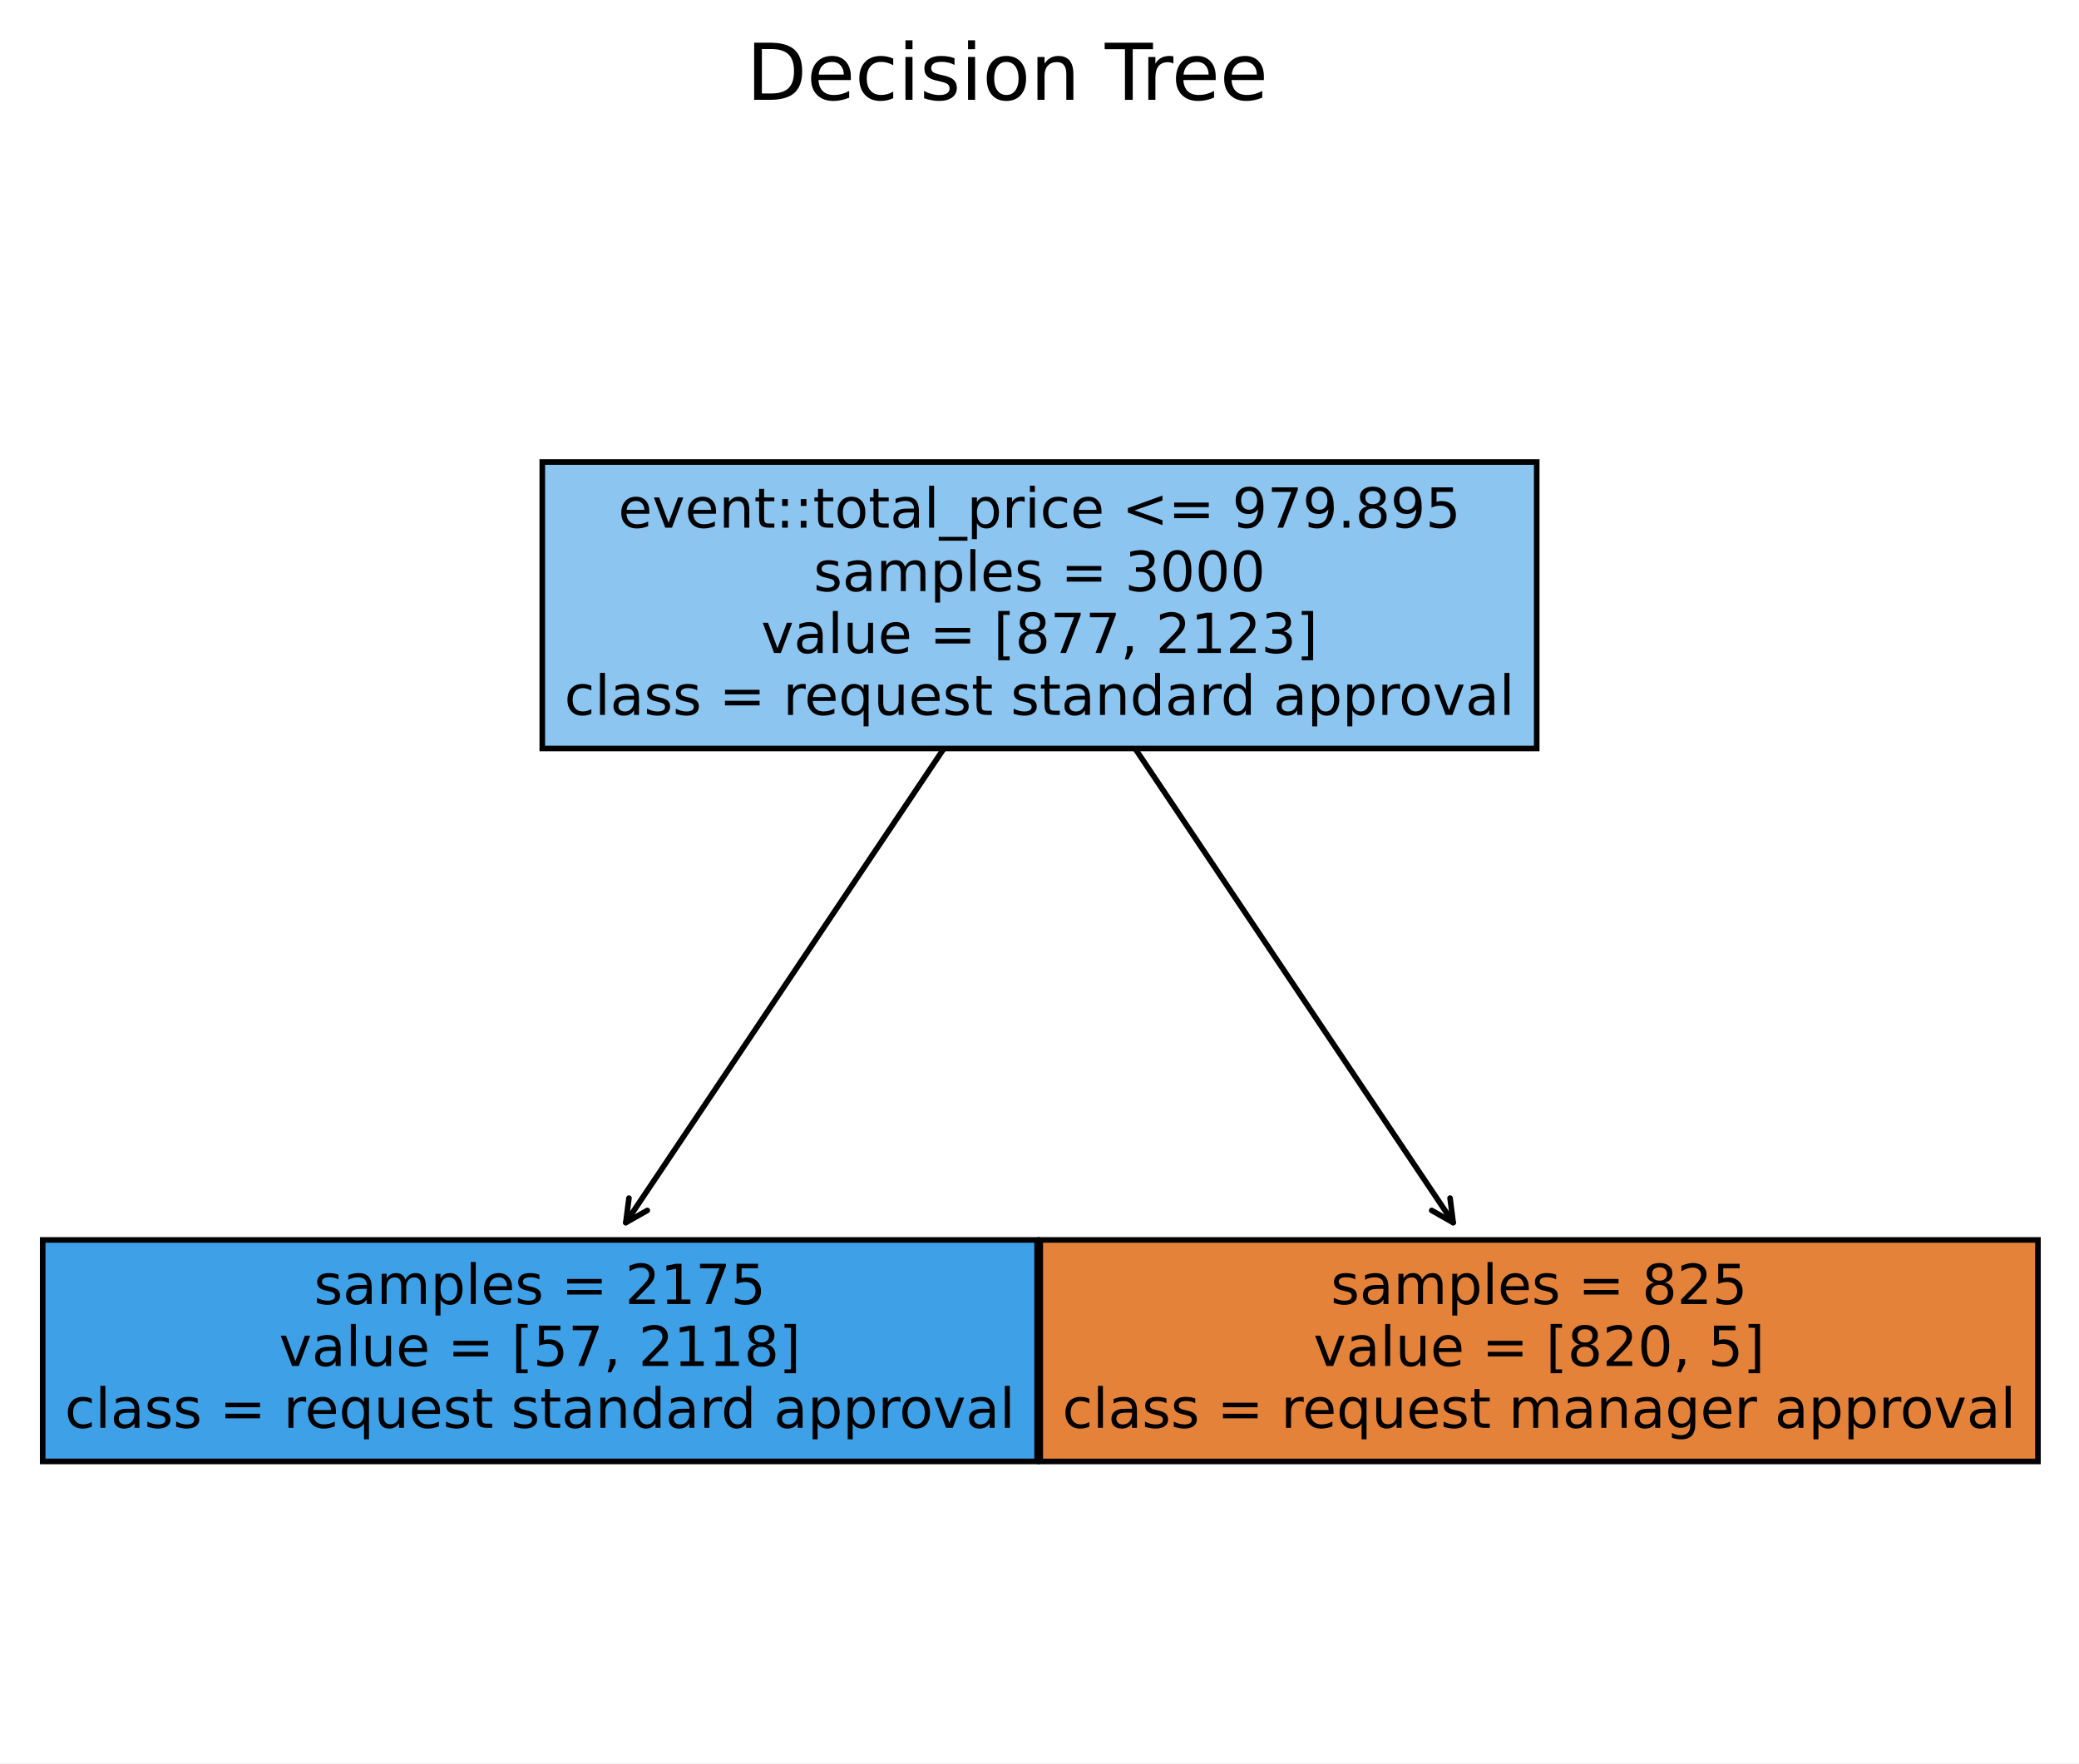
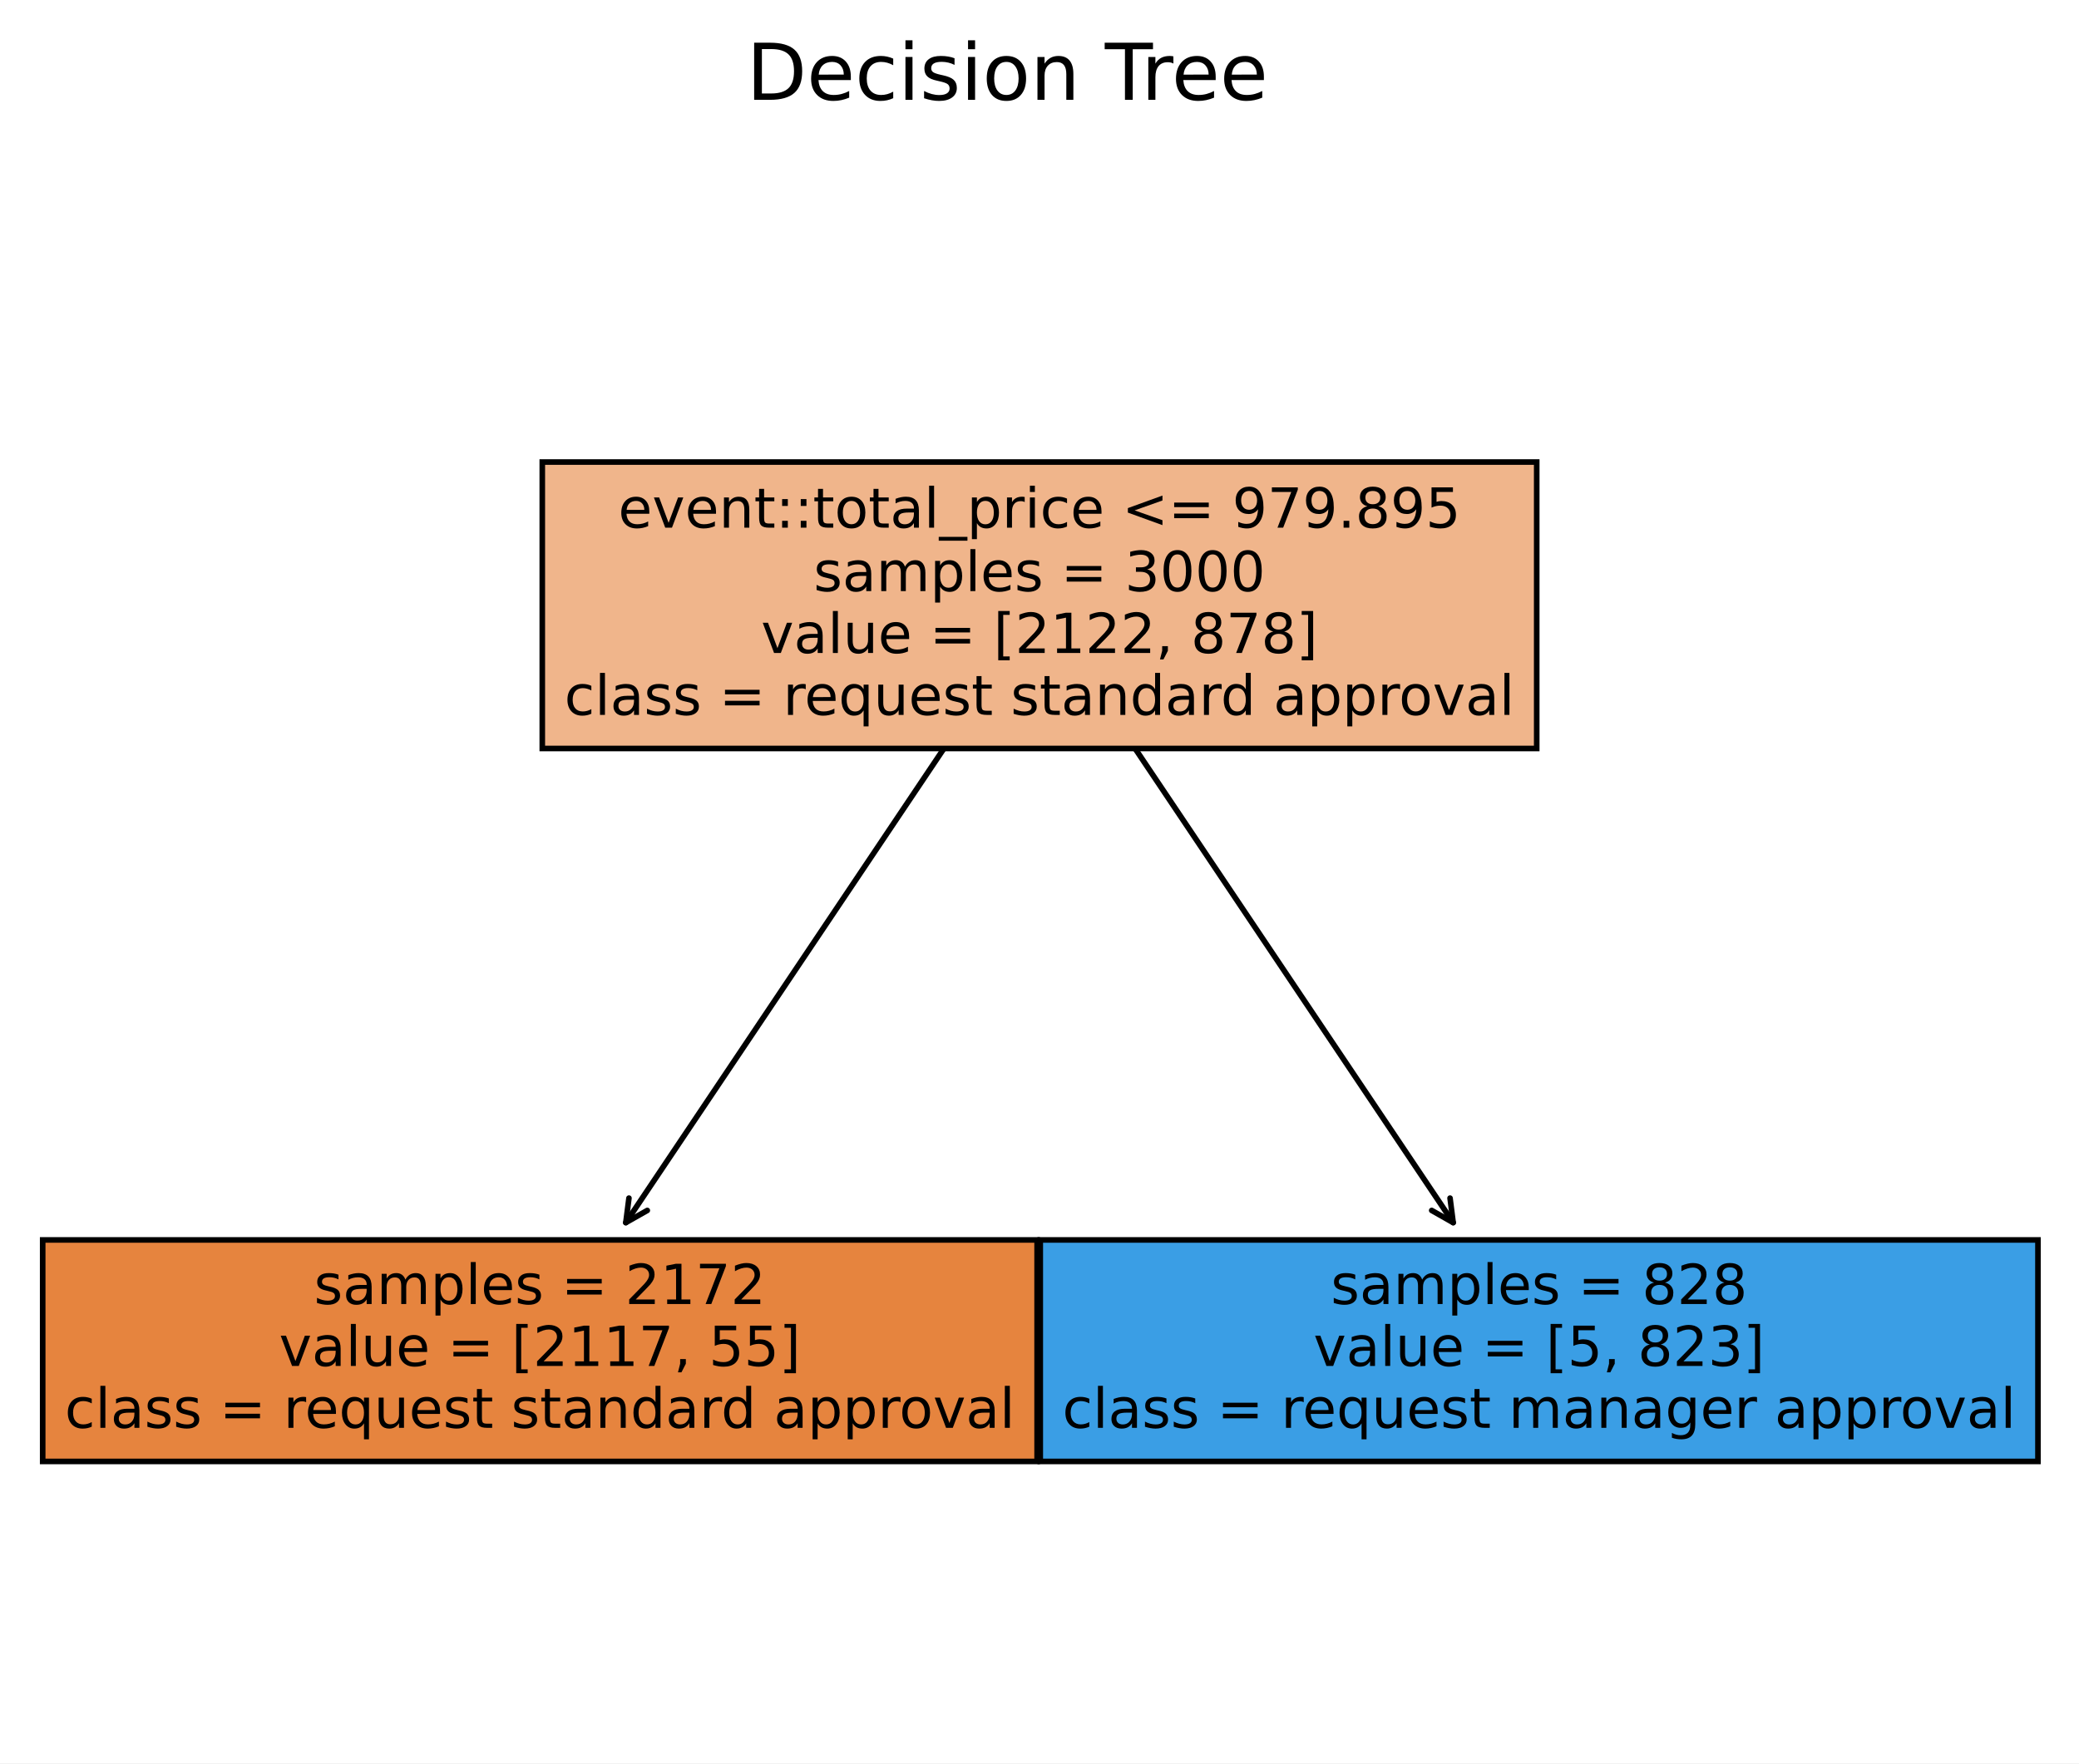
<svg xmlns="http://www.w3.org/2000/svg" xmlns:xlink="http://www.w3.org/1999/xlink" width="371.52pt" height="315.072pt" viewBox="0 0 371.52 315.072" version="1.1">
  <defs>
    <style type="text/css">*{stroke-linejoin: round; stroke-linecap: butt}</style>
  </defs>
  <g id="figure_1">
    <g id="patch_1">
      <path d="M 0 315.072  L 371.52 315.072  L 371.52 0  L 0 0  z " style="fill: #ffffff" />
    </g>
    <g id="axes_1">
      <g id="patch_2">
        <path d="M 111.833 218.463  Q 147.929 164.669 184.647 109.946  " style="fill: none; stroke: #000000; stroke-linecap: round" />
        <path d="M 115.674 216.283  L 111.833 218.463  L 112.394 214.082  " style="fill: none; stroke: #000000; stroke-linecap: round" />
      </g>
      <g id="text_1">
        <g id="patch_3">
-           <path d="M 7.627 261.133  L 185.333 261.133  L 185.333 221.555  L 7.627 221.555  z " style="fill: #3ea0e6; stroke: #000000; stroke-linejoin: miter" />
+           <path d="M 7.627 261.133  L 185.333 261.133  L 185.333 221.555  L 7.627 221.555  z " style="fill: #e6843e; stroke: #000000; stroke-linejoin: miter" />
        </g>
        <g transform="translate(56.10987 233.0101)scale(0.098761 -0.098761)">
          <defs>
            <path id="DejaVuSans-73" d="M 2834 3397  L 2834 2853  Q 2591 2978 2328 3040  Q 2066 3103 1784 3103  Q 1356 3103 1142 2972  Q 928 2841 928 2578  Q 928 2378 1081 2264  Q 1234 2150 1697 2047  L 1894 2003  Q 2506 1872 2764 1633  Q 3022 1394 3022 966  Q 3022 478 2636 193  Q 2250 -91 1575 -91  Q 1294 -91 989 -36  Q 684 19 347 128  L 347 722  Q 666 556 975 473  Q 1284 391 1588 391  Q 1994 391 2212 530  Q 2431 669 2431 922  Q 2431 1156 2273 1281  Q 2116 1406 1581 1522  L 1381 1569  Q 847 1681 609 1914  Q 372 2147 372 2553  Q 372 3047 722 3315  Q 1072 3584 1716 3584  Q 2034 3584 2315 3537  Q 2597 3491 2834 3397  z " transform="scale(0.015625)" />
            <path id="DejaVuSans-61" d="M 2194 1759  Q 1497 1759 1228 1600  Q 959 1441 959 1056  Q 959 750 1161 570  Q 1363 391 1709 391  Q 2188 391 2477 730  Q 2766 1069 2766 1631  L 2766 1759  L 2194 1759  z M 3341 1997  L 3341 0  L 2766 0  L 2766 531  Q 2569 213 2275 61  Q 1981 -91 1556 -91  Q 1019 -91 701 211  Q 384 513 384 1019  Q 384 1609 779 1909  Q 1175 2209 1959 2209  L 2766 2209  L 2766 2266  Q 2766 2663 2505 2880  Q 2244 3097 1772 3097  Q 1472 3097 1187 3025  Q 903 2953 641 2809  L 641 3341  Q 956 3463 1253 3523  Q 1550 3584 1831 3584  Q 2591 3584 2966 3190  Q 3341 2797 3341 1997  z " transform="scale(0.015625)" />
            <path id="DejaVuSans-6d" d="M 3328 2828  Q 3544 3216 3844 3400  Q 4144 3584 4550 3584  Q 5097 3584 5394 3201  Q 5691 2819 5691 2113  L 5691 0  L 5113 0  L 5113 2094  Q 5113 2597 4934 2840  Q 4756 3084 4391 3084  Q 3944 3084 3684 2787  Q 3425 2491 3425 1978  L 3425 0  L 2847 0  L 2847 2094  Q 2847 2600 2669 2842  Q 2491 3084 2119 3084  Q 1678 3084 1418 2786  Q 1159 2488 1159 1978  L 1159 0  L 581 0  L 581 3500  L 1159 3500  L 1159 2956  Q 1356 3278 1631 3431  Q 1906 3584 2284 3584  Q 2666 3584 2933 3390  Q 3200 3197 3328 2828  z " transform="scale(0.015625)" />
            <path id="DejaVuSans-70" d="M 1159 525  L 1159 -1331  L 581 -1331  L 581 3500  L 1159 3500  L 1159 2969  Q 1341 3281 1617 3432  Q 1894 3584 2278 3584  Q 2916 3584 3314 3078  Q 3713 2572 3713 1747  Q 3713 922 3314 415  Q 2916 -91 2278 -91  Q 1894 -91 1617 61  Q 1341 213 1159 525  z M 3116 1747  Q 3116 2381 2855 2742  Q 2594 3103 2138 3103  Q 1681 3103 1420 2742  Q 1159 2381 1159 1747  Q 1159 1113 1420 752  Q 1681 391 2138 391  Q 2594 391 2855 752  Q 3116 1113 3116 1747  z " transform="scale(0.015625)" />
            <path id="DejaVuSans-6c" d="M 603 4863  L 1178 4863  L 1178 0  L 603 0  L 603 4863  z " transform="scale(0.015625)" />
            <path id="DejaVuSans-65" d="M 3597 1894  L 3597 1613  L 953 1613  Q 991 1019 1311 708  Q 1631 397 2203 397  Q 2534 397 2845 478  Q 3156 559 3463 722  L 3463 178  Q 3153 47 2828 -22  Q 2503 -91 2169 -91  Q 1331 -91 842 396  Q 353 884 353 1716  Q 353 2575 817 3079  Q 1281 3584 2069 3584  Q 2775 3584 3186 3129  Q 3597 2675 3597 1894  z M 3022 2063  Q 3016 2534 2758 2815  Q 2500 3097 2075 3097  Q 1594 3097 1305 2825  Q 1016 2553 972 2059  L 3022 2063  z " transform="scale(0.015625)" />
            <path id="DejaVuSans-20" transform="scale(0.015625)" />
            <path id="DejaVuSans-3d" d="M 678 2906  L 4684 2906  L 4684 2381  L 678 2381  L 678 2906  z M 678 1631  L 4684 1631  L 4684 1100  L 678 1100  L 678 1631  z " transform="scale(0.015625)" />
            <path id="DejaVuSans-32" d="M 1228 531  L 3431 531  L 3431 0  L 469 0  L 469 531  Q 828 903 1448 1529  Q 2069 2156 2228 2338  Q 2531 2678 2651 2914  Q 2772 3150 2772 3378  Q 2772 3750 2511 3984  Q 2250 4219 1831 4219  Q 1534 4219 1204 4116  Q 875 4013 500 3803  L 500 4441  Q 881 4594 1212 4672  Q 1544 4750 1819 4750  Q 2544 4750 2975 4387  Q 3406 4025 3406 3419  Q 3406 3131 3298 2873  Q 3191 2616 2906 2266  Q 2828 2175 2409 1742  Q 1991 1309 1228 531  z " transform="scale(0.015625)" />
            <path id="DejaVuSans-31" d="M 794 531  L 1825 531  L 1825 4091  L 703 3866  L 703 4441  L 1819 4666  L 2450 4666  L 2450 531  L 3481 531  L 3481 0  L 794 0  L 794 531  z " transform="scale(0.015625)" />
            <path id="DejaVuSans-37" d="M 525 4666  L 3525 4666  L 3525 4397  L 1831 0  L 1172 0  L 2766 4134  L 525 4134  L 525 4666  z " transform="scale(0.015625)" />
-             <path id="DejaVuSans-35" d="M 691 4666  L 3169 4666  L 3169 4134  L 1269 4134  L 1269 2991  Q 1406 3038 1543 3061  Q 1681 3084 1819 3084  Q 2600 3084 3056 2656  Q 3513 2228 3513 1497  Q 3513 744 3044 326  Q 2575 -91 1722 -91  Q 1428 -91 1123 -41  Q 819 9 494 109  L 494 744  Q 775 591 1075 516  Q 1375 441 1709 441  Q 2250 441 2565 725  Q 2881 1009 2881 1497  Q 2881 1984 2565 2268  Q 2250 2553 1709 2553  Q 1456 2553 1204 2497  Q 953 2441 691 2322  L 691 4666  z " transform="scale(0.015625)" />
          </defs>
          <use xlink:href="#DejaVuSans-73" />
          <use xlink:href="#DejaVuSans-61" x="52.1" />
          <use xlink:href="#DejaVuSans-6d" x="113.379" />
          <use xlink:href="#DejaVuSans-70" x="210.791" />
          <use xlink:href="#DejaVuSans-6c" x="274.268" />
          <use xlink:href="#DejaVuSans-65" x="302.051" />
          <use xlink:href="#DejaVuSans-73" x="363.574" />
          <use xlink:href="#DejaVuSans-20" x="415.674" />
          <use xlink:href="#DejaVuSans-3d" x="447.461" />
          <use xlink:href="#DejaVuSans-20" x="531.25" />
          <use xlink:href="#DejaVuSans-32" x="563.037" />
          <use xlink:href="#DejaVuSans-31" x="626.66" />
          <use xlink:href="#DejaVuSans-37" x="690.283" />
-           <use xlink:href="#DejaVuSans-35" x="753.906" />
+           <use xlink:href="#DejaVuSans-32" x="753.906" />
        </g>
        <g transform="translate(49.87172 244.0692)scale(0.098761 -0.098761)">
          <defs>
            <path id="DejaVuSans-76" d="M 191 3500  L 800 3500  L 1894 563  L 2988 3500  L 3597 3500  L 2284 0  L 1503 0  L 191 3500  z " transform="scale(0.015625)" />
            <path id="DejaVuSans-75" d="M 544 1381  L 544 3500  L 1119 3500  L 1119 1403  Q 1119 906 1312 657  Q 1506 409 1894 409  Q 2359 409 2629 706  Q 2900 1003 2900 1516  L 2900 3500  L 3475 3500  L 3475 0  L 2900 0  L 2900 538  Q 2691 219 2414 64  Q 2138 -91 1772 -91  Q 1169 -91 856 284  Q 544 659 544 1381  z M 1991 3584  L 1991 3584  z " transform="scale(0.015625)" />
            <path id="DejaVuSans-5b" d="M 550 4863  L 1875 4863  L 1875 4416  L 1125 4416  L 1125 -397  L 1875 -397  L 1875 -844  L 550 -844  L 550 4863  z " transform="scale(0.015625)" />
            <path id="DejaVuSans-2c" d="M 750 794  L 1409 794  L 1409 256  L 897 -744  L 494 -744  L 750 256  L 750 794  z " transform="scale(0.015625)" />
-             <path id="DejaVuSans-38" d="M 2034 2216  Q 1584 2216 1326 1975  Q 1069 1734 1069 1313  Q 1069 891 1326 650  Q 1584 409 2034 409  Q 2484 409 2743 651  Q 3003 894 3003 1313  Q 3003 1734 2745 1975  Q 2488 2216 2034 2216  z M 1403 2484  Q 997 2584 770 2862  Q 544 3141 544 3541  Q 544 4100 942 4425  Q 1341 4750 2034 4750  Q 2731 4750 3128 4425  Q 3525 4100 3525 3541  Q 3525 3141 3298 2862  Q 3072 2584 2669 2484  Q 3125 2378 3379 2068  Q 3634 1759 3634 1313  Q 3634 634 3220 271  Q 2806 -91 2034 -91  Q 1263 -91 848 271  Q 434 634 434 1313  Q 434 1759 690 2068  Q 947 2378 1403 2484  z M 1172 3481  Q 1172 3119 1398 2916  Q 1625 2713 2034 2713  Q 2441 2713 2670 2916  Q 2900 3119 2900 3481  Q 2900 3844 2670 4047  Q 2441 4250 2034 4250  Q 1625 4250 1398 4047  Q 1172 3844 1172 3481  z " transform="scale(0.015625)" />
+             <path id="DejaVuSans-35" d="M 691 4666  L 3169 4666  L 3169 4134  L 1269 4134  L 1269 2991  Q 1406 3038 1543 3061  Q 1681 3084 1819 3084  Q 2600 3084 3056 2656  Q 3513 2228 3513 1497  Q 3513 744 3044 326  Q 2575 -91 1722 -91  Q 1428 -91 1123 -41  Q 819 9 494 109  L 494 744  Q 775 591 1075 516  Q 1375 441 1709 441  Q 2250 441 2565 725  Q 2881 1009 2881 1497  Q 2881 1984 2565 2268  Q 2250 2553 1709 2553  Q 1456 2553 1204 2497  Q 953 2441 691 2322  L 691 4666  z " transform="scale(0.015625)" />
            <path id="DejaVuSans-5d" d="M 1947 4863  L 1947 -844  L 622 -844  L 622 -397  L 1369 -397  L 1369 4416  L 622 4416  L 622 4863  L 1947 4863  z " transform="scale(0.015625)" />
          </defs>
          <use xlink:href="#DejaVuSans-76" />
          <use xlink:href="#DejaVuSans-61" x="59.18" />
          <use xlink:href="#DejaVuSans-6c" x="120.459" />
          <use xlink:href="#DejaVuSans-75" x="148.242" />
          <use xlink:href="#DejaVuSans-65" x="211.621" />
          <use xlink:href="#DejaVuSans-20" x="273.145" />
          <use xlink:href="#DejaVuSans-3d" x="304.932" />
          <use xlink:href="#DejaVuSans-20" x="388.721" />
          <use xlink:href="#DejaVuSans-5b" x="420.508" />
-           <use xlink:href="#DejaVuSans-35" x="459.521" />
-           <use xlink:href="#DejaVuSans-37" x="523.145" />
-           <use xlink:href="#DejaVuSans-2c" x="586.768" />
-           <use xlink:href="#DejaVuSans-20" x="618.555" />
-           <use xlink:href="#DejaVuSans-32" x="650.342" />
-           <use xlink:href="#DejaVuSans-31" x="713.965" />
-           <use xlink:href="#DejaVuSans-31" x="777.588" />
-           <use xlink:href="#DejaVuSans-38" x="841.211" />
+           <use xlink:href="#DejaVuSans-32" x="459.521" />
+           <use xlink:href="#DejaVuSans-31" x="523.145" />
+           <use xlink:href="#DejaVuSans-31" x="586.768" />
+           <use xlink:href="#DejaVuSans-37" x="650.391" />
+           <use xlink:href="#DejaVuSans-2c" x="714.014" />
+           <use xlink:href="#DejaVuSans-20" x="745.801" />
+           <use xlink:href="#DejaVuSans-35" x="777.588" />
+           <use xlink:href="#DejaVuSans-35" x="841.211" />
          <use xlink:href="#DejaVuSans-5d" x="904.834" />
        </g>
        <g transform="translate(11.57789 255.1283)scale(0.098761 -0.098761)">
          <defs>
            <path id="DejaVuSans-63" d="M 3122 3366  L 3122 2828  Q 2878 2963 2633 3030  Q 2388 3097 2138 3097  Q 1578 3097 1268 2742  Q 959 2388 959 1747  Q 959 1106 1268 751  Q 1578 397 2138 397  Q 2388 397 2633 464  Q 2878 531 3122 666  L 3122 134  Q 2881 22 2623 -34  Q 2366 -91 2075 -91  Q 1284 -91 818 406  Q 353 903 353 1747  Q 353 2603 823 3093  Q 1294 3584 2113 3584  Q 2378 3584 2631 3529  Q 2884 3475 3122 3366  z " transform="scale(0.015625)" />
            <path id="DejaVuSans-72" d="M 2631 2963  Q 2534 3019 2420 3045  Q 2306 3072 2169 3072  Q 1681 3072 1420 2755  Q 1159 2438 1159 1844  L 1159 0  L 581 0  L 581 3500  L 1159 3500  L 1159 2956  Q 1341 3275 1631 3429  Q 1922 3584 2338 3584  Q 2397 3584 2469 3576  Q 2541 3569 2628 3553  L 2631 2963  z " transform="scale(0.015625)" />
            <path id="DejaVuSans-71" d="M 947 1747  Q 947 1113 1208 752  Q 1469 391 1925 391  Q 2381 391 2643 752  Q 2906 1113 2906 1747  Q 2906 2381 2643 2742  Q 2381 3103 1925 3103  Q 1469 3103 1208 2742  Q 947 2381 947 1747  z M 2906 525  Q 2725 213 2448 61  Q 2172 -91 1784 -91  Q 1150 -91 751 415  Q 353 922 353 1747  Q 353 2572 751 3078  Q 1150 3584 1784 3584  Q 2172 3584 2448 3432  Q 2725 3281 2906 2969  L 2906 3500  L 3481 3500  L 3481 -1331  L 2906 -1331  L 2906 525  z " transform="scale(0.015625)" />
            <path id="DejaVuSans-74" d="M 1172 4494  L 1172 3500  L 2356 3500  L 2356 3053  L 1172 3053  L 1172 1153  Q 1172 725 1289 603  Q 1406 481 1766 481  L 2356 481  L 2356 0  L 1766 0  Q 1100 0 847 248  Q 594 497 594 1153  L 594 3053  L 172 3053  L 172 3500  L 594 3500  L 594 4494  L 1172 4494  z " transform="scale(0.015625)" />
            <path id="DejaVuSans-6e" d="M 3513 2113  L 3513 0  L 2938 0  L 2938 2094  Q 2938 2591 2744 2837  Q 2550 3084 2163 3084  Q 1697 3084 1428 2787  Q 1159 2491 1159 1978  L 1159 0  L 581 0  L 581 3500  L 1159 3500  L 1159 2956  Q 1366 3272 1645 3428  Q 1925 3584 2291 3584  Q 2894 3584 3203 3211  Q 3513 2838 3513 2113  z " transform="scale(0.015625)" />
            <path id="DejaVuSans-64" d="M 2906 2969  L 2906 4863  L 3481 4863  L 3481 0  L 2906 0  L 2906 525  Q 2725 213 2448 61  Q 2172 -91 1784 -91  Q 1150 -91 751 415  Q 353 922 353 1747  Q 353 2572 751 3078  Q 1150 3584 1784 3584  Q 2172 3584 2448 3432  Q 2725 3281 2906 2969  z M 947 1747  Q 947 1113 1208 752  Q 1469 391 1925 391  Q 2381 391 2643 752  Q 2906 1113 2906 1747  Q 2906 2381 2643 2742  Q 2381 3103 1925 3103  Q 1469 3103 1208 2742  Q 947 2381 947 1747  z " transform="scale(0.015625)" />
            <path id="DejaVuSans-6f" d="M 1959 3097  Q 1497 3097 1228 2736  Q 959 2375 959 1747  Q 959 1119 1226 758  Q 1494 397 1959 397  Q 2419 397 2687 759  Q 2956 1122 2956 1747  Q 2956 2369 2687 2733  Q 2419 3097 1959 3097  z M 1959 3584  Q 2709 3584 3137 3096  Q 3566 2609 3566 1747  Q 3566 888 3137 398  Q 2709 -91 1959 -91  Q 1206 -91 779 398  Q 353 888 353 1747  Q 353 2609 779 3096  Q 1206 3584 1959 3584  z " transform="scale(0.015625)" />
          </defs>
          <use xlink:href="#DejaVuSans-63" />
          <use xlink:href="#DejaVuSans-6c" x="54.98" />
          <use xlink:href="#DejaVuSans-61" x="82.764" />
          <use xlink:href="#DejaVuSans-73" x="144.043" />
          <use xlink:href="#DejaVuSans-73" x="196.143" />
          <use xlink:href="#DejaVuSans-20" x="248.242" />
          <use xlink:href="#DejaVuSans-3d" x="280.029" />
          <use xlink:href="#DejaVuSans-20" x="363.818" />
          <use xlink:href="#DejaVuSans-72" x="395.605" />
          <use xlink:href="#DejaVuSans-65" x="434.469" />
          <use xlink:href="#DejaVuSans-71" x="495.992" />
          <use xlink:href="#DejaVuSans-75" x="559.469" />
          <use xlink:href="#DejaVuSans-65" x="622.848" />
          <use xlink:href="#DejaVuSans-73" x="684.371" />
          <use xlink:href="#DejaVuSans-74" x="736.471" />
          <use xlink:href="#DejaVuSans-20" x="775.68" />
          <use xlink:href="#DejaVuSans-73" x="807.467" />
          <use xlink:href="#DejaVuSans-74" x="859.566" />
          <use xlink:href="#DejaVuSans-61" x="898.775" />
          <use xlink:href="#DejaVuSans-6e" x="960.055" />
          <use xlink:href="#DejaVuSans-64" x="1023.434" />
          <use xlink:href="#DejaVuSans-61" x="1086.91" />
          <use xlink:href="#DejaVuSans-72" x="1148.189" />
          <use xlink:href="#DejaVuSans-64" x="1187.553" />
          <use xlink:href="#DejaVuSans-20" x="1251.029" />
          <use xlink:href="#DejaVuSans-61" x="1282.816" />
          <use xlink:href="#DejaVuSans-70" x="1344.096" />
          <use xlink:href="#DejaVuSans-70" x="1407.572" />
          <use xlink:href="#DejaVuSans-72" x="1471.049" />
          <use xlink:href="#DejaVuSans-6f" x="1509.912" />
          <use xlink:href="#DejaVuSans-76" x="1571.094" />
          <use xlink:href="#DejaVuSans-61" x="1630.273" />
          <use xlink:href="#DejaVuSans-6c" x="1691.553" />
        </g>
      </g>
      <g id="patch_4">
        <path d="M 259.687 218.463  Q 223.591 164.669 186.873 109.946  " style="fill: none; stroke: #000000; stroke-linecap: round" />
        <path d="M 259.126 214.082  L 259.687 218.463  L 255.846 216.283  " style="fill: none; stroke: #000000; stroke-linecap: round" />
      </g>
      <g id="text_2">
        <g id="patch_5">
-           <path d="M 185.896 261.133  L 364.184 261.133  L 364.184 221.555  L 185.896 221.555  z " style="fill: #e5823a; stroke: #000000; stroke-linejoin: miter" />
+           <path d="M 185.896 261.133  L 364.184 261.133  L 364.184 221.555  L 185.896 221.555  z " style="fill: #3a9ee5; stroke: #000000; stroke-linejoin: miter" />
        </g>
        <g transform="translate(237.8117 233.0101)scale(0.098761 -0.098761)">
+           <defs>
+             <path id="DejaVuSans-38" d="M 2034 2216  Q 1584 2216 1326 1975  Q 1069 1734 1069 1313  Q 1069 891 1326 650  Q 1584 409 2034 409  Q 2484 409 2743 651  Q 3003 894 3003 1313  Q 3003 1734 2745 1975  Q 2488 2216 2034 2216  z M 1403 2484  Q 997 2584 770 2862  Q 544 3141 544 3541  Q 544 4100 942 4425  Q 1341 4750 2034 4750  Q 2731 4750 3128 4425  Q 3525 4100 3525 3541  Q 3525 3141 3298 2862  Q 3072 2584 2669 2484  Q 3125 2378 3379 2068  Q 3634 1759 3634 1313  Q 3634 634 3220 271  Q 2806 -91 2034 -91  Q 1263 -91 848 271  Q 434 634 434 1313  Q 434 1759 690 2068  Q 947 2378 1403 2484  z M 1172 3481  Q 1172 3119 1398 2916  Q 1625 2713 2034 2713  Q 2441 2713 2670 2916  Q 2900 3119 2900 3481  Q 2900 3844 2670 4047  Q 2441 4250 2034 4250  Q 1625 4250 1398 4047  Q 1172 3844 1172 3481  z " transform="scale(0.015625)" />
+           </defs>
          <use xlink:href="#DejaVuSans-73" />
          <use xlink:href="#DejaVuSans-61" x="52.1" />
          <use xlink:href="#DejaVuSans-6d" x="113.379" />
          <use xlink:href="#DejaVuSans-70" x="210.791" />
          <use xlink:href="#DejaVuSans-6c" x="274.268" />
          <use xlink:href="#DejaVuSans-65" x="302.051" />
          <use xlink:href="#DejaVuSans-73" x="363.574" />
          <use xlink:href="#DejaVuSans-20" x="415.674" />
          <use xlink:href="#DejaVuSans-3d" x="447.461" />
          <use xlink:href="#DejaVuSans-20" x="531.25" />
          <use xlink:href="#DejaVuSans-38" x="563.037" />
          <use xlink:href="#DejaVuSans-32" x="626.66" />
-           <use xlink:href="#DejaVuSans-35" x="690.283" />
+           <use xlink:href="#DejaVuSans-38" x="690.283" />
        </g>
        <g transform="translate(234.7154 244.0692)scale(0.098761 -0.098761)">
          <defs>
-             <path id="DejaVuSans-30" d="M 2034 4250  Q 1547 4250 1301 3770  Q 1056 3291 1056 2328  Q 1056 1369 1301 889  Q 1547 409 2034 409  Q 2525 409 2770 889  Q 3016 1369 3016 2328  Q 3016 3291 2770 3770  Q 2525 4250 2034 4250  z M 2034 4750  Q 2819 4750 3233 4129  Q 3647 3509 3647 2328  Q 3647 1150 3233 529  Q 2819 -91 2034 -91  Q 1250 -91 836 529  Q 422 1150 422 2328  Q 422 3509 836 4129  Q 1250 4750 2034 4750  z " transform="scale(0.015625)" />
+             <path id="DejaVuSans-33" d="M 2597 2516  Q 3050 2419 3304 2112  Q 3559 1806 3559 1356  Q 3559 666 3084 287  Q 2609 -91 1734 -91  Q 1441 -91 1130 -33  Q 819 25 488 141  L 488 750  Q 750 597 1062 519  Q 1375 441 1716 441  Q 2309 441 2620 675  Q 2931 909 2931 1356  Q 2931 1769 2642 2001  Q 2353 2234 1838 2234  L 1294 2234  L 1294 2753  L 1863 2753  Q 2328 2753 2575 2939  Q 2822 3125 2822 3475  Q 2822 3834 2567 4026  Q 2313 4219 1838 4219  Q 1578 4219 1281 4162  Q 984 4106 628 3988  L 628 4550  Q 988 4650 1302 4700  Q 1616 4750 1894 4750  Q 2613 4750 3031 4423  Q 3450 4097 3450 3541  Q 3450 3153 3228 2886  Q 3006 2619 2597 2516  z " transform="scale(0.015625)" />
          </defs>
          <use xlink:href="#DejaVuSans-76" />
          <use xlink:href="#DejaVuSans-61" x="59.18" />
          <use xlink:href="#DejaVuSans-6c" x="120.459" />
          <use xlink:href="#DejaVuSans-75" x="148.242" />
          <use xlink:href="#DejaVuSans-65" x="211.621" />
          <use xlink:href="#DejaVuSans-20" x="273.145" />
          <use xlink:href="#DejaVuSans-3d" x="304.932" />
          <use xlink:href="#DejaVuSans-20" x="388.721" />
          <use xlink:href="#DejaVuSans-5b" x="420.508" />
-           <use xlink:href="#DejaVuSans-38" x="459.521" />
-           <use xlink:href="#DejaVuSans-32" x="523.145" />
-           <use xlink:href="#DejaVuSans-30" x="586.768" />
-           <use xlink:href="#DejaVuSans-2c" x="650.391" />
-           <use xlink:href="#DejaVuSans-20" x="682.178" />
-           <use xlink:href="#DejaVuSans-35" x="713.965" />
+           <use xlink:href="#DejaVuSans-35" x="459.521" />
+           <use xlink:href="#DejaVuSans-2c" x="523.145" />
+           <use xlink:href="#DejaVuSans-20" x="554.932" />
+           <use xlink:href="#DejaVuSans-38" x="586.719" />
+           <use xlink:href="#DejaVuSans-32" x="650.342" />
+           <use xlink:href="#DejaVuSans-33" x="713.965" />
          <use xlink:href="#DejaVuSans-5d" x="777.588" />
        </g>
        <g transform="translate(189.8462 255.1283)scale(0.098761 -0.098761)">
          <defs>
            <path id="DejaVuSans-67" d="M 2906 1791  Q 2906 2416 2648 2759  Q 2391 3103 1925 3103  Q 1463 3103 1205 2759  Q 947 2416 947 1791  Q 947 1169 1205 825  Q 1463 481 1925 481  Q 2391 481 2648 825  Q 2906 1169 2906 1791  z M 3481 434  Q 3481 -459 3084 -895  Q 2688 -1331 1869 -1331  Q 1566 -1331 1297 -1286  Q 1028 -1241 775 -1147  L 775 -588  Q 1028 -725 1275 -790  Q 1522 -856 1778 -856  Q 2344 -856 2625 -561  Q 2906 -266 2906 331  L 2906 616  Q 2728 306 2450 153  Q 2172 0 1784 0  Q 1141 0 747 490  Q 353 981 353 1791  Q 353 2603 747 3093  Q 1141 3584 1784 3584  Q 2172 3584 2450 3431  Q 2728 3278 2906 2969  L 2906 3500  L 3481 3500  L 3481 434  z " transform="scale(0.015625)" />
          </defs>
          <use xlink:href="#DejaVuSans-63" />
          <use xlink:href="#DejaVuSans-6c" x="54.98" />
          <use xlink:href="#DejaVuSans-61" x="82.764" />
          <use xlink:href="#DejaVuSans-73" x="144.043" />
          <use xlink:href="#DejaVuSans-73" x="196.143" />
          <use xlink:href="#DejaVuSans-20" x="248.242" />
          <use xlink:href="#DejaVuSans-3d" x="280.029" />
          <use xlink:href="#DejaVuSans-20" x="363.818" />
          <use xlink:href="#DejaVuSans-72" x="395.605" />
          <use xlink:href="#DejaVuSans-65" x="434.469" />
          <use xlink:href="#DejaVuSans-71" x="495.992" />
          <use xlink:href="#DejaVuSans-75" x="559.469" />
          <use xlink:href="#DejaVuSans-65" x="622.848" />
          <use xlink:href="#DejaVuSans-73" x="684.371" />
          <use xlink:href="#DejaVuSans-74" x="736.471" />
          <use xlink:href="#DejaVuSans-20" x="775.68" />
          <use xlink:href="#DejaVuSans-6d" x="807.467" />
          <use xlink:href="#DejaVuSans-61" x="904.879" />
          <use xlink:href="#DejaVuSans-6e" x="966.158" />
          <use xlink:href="#DejaVuSans-61" x="1029.537" />
          <use xlink:href="#DejaVuSans-67" x="1090.816" />
          <use xlink:href="#DejaVuSans-65" x="1154.293" />
          <use xlink:href="#DejaVuSans-72" x="1215.816" />
          <use xlink:href="#DejaVuSans-20" x="1256.93" />
          <use xlink:href="#DejaVuSans-61" x="1288.717" />
          <use xlink:href="#DejaVuSans-70" x="1349.996" />
          <use xlink:href="#DejaVuSans-70" x="1413.473" />
          <use xlink:href="#DejaVuSans-72" x="1476.949" />
          <use xlink:href="#DejaVuSans-6f" x="1515.812" />
          <use xlink:href="#DejaVuSans-76" x="1576.994" />
          <use xlink:href="#DejaVuSans-61" x="1636.174" />
          <use xlink:href="#DejaVuSans-6c" x="1697.453" />
        </g>
      </g>
      <g id="patch_6">
        <path d="M 185.76 108.288  Q 185.76 108.288 185.76 108.288  " style="fill: none; stroke: #000000; stroke-linecap: round" />
      </g>
      <g id="text_3">
        <g id="patch_7">
-           <path d="M 96.907 133.744  L 274.613 133.744  L 274.613 82.558  L 96.907 82.558  z " style="fill: #8bc5f0; stroke: #000000; stroke-linejoin: miter" />
+           <path d="M 96.907 133.744  L 274.613 133.744  L 274.613 82.558  L 96.907 82.558  z " style="fill: #f0b58b; stroke: #000000; stroke-linejoin: miter" />
        </g>
        <g transform="translate(110.4825 94.28723)scale(0.098761 -0.098761)">
          <defs>
            <path id="DejaVuSans-3a" d="M 750 794  L 1409 794  L 1409 0  L 750 0  L 750 794  z M 750 3309  L 1409 3309  L 1409 2516  L 750 2516  L 750 3309  z " transform="scale(0.015625)" />
            <path id="DejaVuSans-5f" d="M 3263 -1063  L 3263 -1509  L -63 -1509  L -63 -1063  L 3263 -1063  z " transform="scale(0.015625)" />
            <path id="DejaVuSans-69" d="M 603 3500  L 1178 3500  L 1178 0  L 603 0  L 603 3500  z M 603 4863  L 1178 4863  L 1178 4134  L 603 4134  L 603 4863  z " transform="scale(0.015625)" />
            <path id="DejaVuSans-3c" d="M 4684 3150  L 1459 2003  L 4684 863  L 4684 294  L 678 1747  L 678 2266  L 4684 3719  L 4684 3150  z " transform="scale(0.015625)" />
            <path id="DejaVuSans-39" d="M 703 97  L 703 672  Q 941 559 1184 500  Q 1428 441 1663 441  Q 2288 441 2617 861  Q 2947 1281 2994 2138  Q 2813 1869 2534 1725  Q 2256 1581 1919 1581  Q 1219 1581 811 2004  Q 403 2428 403 3163  Q 403 3881 828 4315  Q 1253 4750 1959 4750  Q 2769 4750 3195 4129  Q 3622 3509 3622 2328  Q 3622 1225 3098 567  Q 2575 -91 1691 -91  Q 1453 -91 1209 -44  Q 966 3 703 97  z M 1959 2075  Q 2384 2075 2632 2365  Q 2881 2656 2881 3163  Q 2881 3666 2632 3958  Q 2384 4250 1959 4250  Q 1534 4250 1286 3958  Q 1038 3666 1038 3163  Q 1038 2656 1286 2365  Q 1534 2075 1959 2075  z " transform="scale(0.015625)" />
            <path id="DejaVuSans-2e" d="M 684 794  L 1344 794  L 1344 0  L 684 0  L 684 794  z " transform="scale(0.015625)" />
          </defs>
          <use xlink:href="#DejaVuSans-65" />
          <use xlink:href="#DejaVuSans-76" x="61.523" />
          <use xlink:href="#DejaVuSans-65" x="120.703" />
          <use xlink:href="#DejaVuSans-6e" x="182.227" />
          <use xlink:href="#DejaVuSans-74" x="245.605" />
          <use xlink:href="#DejaVuSans-3a" x="284.814" />
          <use xlink:href="#DejaVuSans-3a" x="318.506" />
          <use xlink:href="#DejaVuSans-74" x="352.197" />
          <use xlink:href="#DejaVuSans-6f" x="391.406" />
          <use xlink:href="#DejaVuSans-74" x="452.588" />
          <use xlink:href="#DejaVuSans-61" x="491.797" />
          <use xlink:href="#DejaVuSans-6c" x="553.076" />
          <use xlink:href="#DejaVuSans-5f" x="580.859" />
          <use xlink:href="#DejaVuSans-70" x="630.859" />
          <use xlink:href="#DejaVuSans-72" x="694.336" />
          <use xlink:href="#DejaVuSans-69" x="735.449" />
          <use xlink:href="#DejaVuSans-63" x="763.232" />
          <use xlink:href="#DejaVuSans-65" x="818.213" />
          <use xlink:href="#DejaVuSans-20" x="879.736" />
          <use xlink:href="#DejaVuSans-3c" x="911.523" />
          <use xlink:href="#DejaVuSans-3d" x="995.312" />
          <use xlink:href="#DejaVuSans-20" x="1079.102" />
          <use xlink:href="#DejaVuSans-39" x="1110.889" />
          <use xlink:href="#DejaVuSans-37" x="1174.512" />
          <use xlink:href="#DejaVuSans-39" x="1238.135" />
          <use xlink:href="#DejaVuSans-2e" x="1301.758" />
          <use xlink:href="#DejaVuSans-38" x="1333.545" />
          <use xlink:href="#DejaVuSans-39" x="1397.168" />
          <use xlink:href="#DejaVuSans-35" x="1460.791" />
        </g>
        <g transform="translate(145.3899 105.621)scale(0.098761 -0.098761)">
          <defs>
-             <path id="DejaVuSans-33" d="M 2597 2516  Q 3050 2419 3304 2112  Q 3559 1806 3559 1356  Q 3559 666 3084 287  Q 2609 -91 1734 -91  Q 1441 -91 1130 -33  Q 819 25 488 141  L 488 750  Q 750 597 1062 519  Q 1375 441 1716 441  Q 2309 441 2620 675  Q 2931 909 2931 1356  Q 2931 1769 2642 2001  Q 2353 2234 1838 2234  L 1294 2234  L 1294 2753  L 1863 2753  Q 2328 2753 2575 2939  Q 2822 3125 2822 3475  Q 2822 3834 2567 4026  Q 2313 4219 1838 4219  Q 1578 4219 1281 4162  Q 984 4106 628 3988  L 628 4550  Q 988 4650 1302 4700  Q 1616 4750 1894 4750  Q 2613 4750 3031 4423  Q 3450 4097 3450 3541  Q 3450 3153 3228 2886  Q 3006 2619 2597 2516  z " transform="scale(0.015625)" />
+             <path id="DejaVuSans-30" d="M 2034 4250  Q 1547 4250 1301 3770  Q 1056 3291 1056 2328  Q 1056 1369 1301 889  Q 1547 409 2034 409  Q 2525 409 2770 889  Q 3016 1369 3016 2328  Q 3016 3291 2770 3770  Q 2525 4250 2034 4250  z M 2034 4750  Q 2819 4750 3233 4129  Q 3647 3509 3647 2328  Q 3647 1150 3233 529  Q 2819 -91 2034 -91  Q 1250 -91 836 529  Q 422 1150 422 2328  Q 422 3509 836 4129  Q 1250 4750 2034 4750  z " transform="scale(0.015625)" />
          </defs>
          <use xlink:href="#DejaVuSans-73" />
          <use xlink:href="#DejaVuSans-61" x="52.1" />
          <use xlink:href="#DejaVuSans-6d" x="113.379" />
          <use xlink:href="#DejaVuSans-70" x="210.791" />
          <use xlink:href="#DejaVuSans-6c" x="274.268" />
          <use xlink:href="#DejaVuSans-65" x="302.051" />
          <use xlink:href="#DejaVuSans-73" x="363.574" />
          <use xlink:href="#DejaVuSans-20" x="415.674" />
          <use xlink:href="#DejaVuSans-3d" x="447.461" />
          <use xlink:href="#DejaVuSans-20" x="531.25" />
          <use xlink:href="#DejaVuSans-33" x="563.037" />
          <use xlink:href="#DejaVuSans-30" x="626.66" />
          <use xlink:href="#DejaVuSans-30" x="690.283" />
          <use xlink:href="#DejaVuSans-30" x="753.906" />
        </g>
        <g transform="translate(136.0099 116.6801)scale(0.098761 -0.098761)">
          <use xlink:href="#DejaVuSans-76" />
          <use xlink:href="#DejaVuSans-61" x="59.18" />
          <use xlink:href="#DejaVuSans-6c" x="120.459" />
          <use xlink:href="#DejaVuSans-75" x="148.242" />
          <use xlink:href="#DejaVuSans-65" x="211.621" />
          <use xlink:href="#DejaVuSans-20" x="273.145" />
          <use xlink:href="#DejaVuSans-3d" x="304.932" />
          <use xlink:href="#DejaVuSans-20" x="388.721" />
          <use xlink:href="#DejaVuSans-5b" x="420.508" />
-           <use xlink:href="#DejaVuSans-38" x="459.521" />
-           <use xlink:href="#DejaVuSans-37" x="523.145" />
-           <use xlink:href="#DejaVuSans-37" x="586.768" />
-           <use xlink:href="#DejaVuSans-2c" x="650.391" />
-           <use xlink:href="#DejaVuSans-20" x="682.178" />
-           <use xlink:href="#DejaVuSans-32" x="713.965" />
-           <use xlink:href="#DejaVuSans-31" x="777.588" />
-           <use xlink:href="#DejaVuSans-32" x="841.211" />
-           <use xlink:href="#DejaVuSans-33" x="904.834" />
+           <use xlink:href="#DejaVuSans-32" x="459.521" />
+           <use xlink:href="#DejaVuSans-31" x="523.145" />
+           <use xlink:href="#DejaVuSans-32" x="586.768" />
+           <use xlink:href="#DejaVuSans-32" x="650.391" />
+           <use xlink:href="#DejaVuSans-2c" x="714.014" />
+           <use xlink:href="#DejaVuSans-20" x="745.801" />
+           <use xlink:href="#DejaVuSans-38" x="777.588" />
+           <use xlink:href="#DejaVuSans-37" x="841.211" />
+           <use xlink:href="#DejaVuSans-38" x="904.834" />
          <use xlink:href="#DejaVuSans-5d" x="968.457" />
        </g>
        <g transform="translate(100.8579 127.7391)scale(0.098761 -0.098761)">
          <use xlink:href="#DejaVuSans-63" />
          <use xlink:href="#DejaVuSans-6c" x="54.98" />
          <use xlink:href="#DejaVuSans-61" x="82.764" />
          <use xlink:href="#DejaVuSans-73" x="144.043" />
          <use xlink:href="#DejaVuSans-73" x="196.143" />
          <use xlink:href="#DejaVuSans-20" x="248.242" />
          <use xlink:href="#DejaVuSans-3d" x="280.029" />
          <use xlink:href="#DejaVuSans-20" x="363.818" />
          <use xlink:href="#DejaVuSans-72" x="395.605" />
          <use xlink:href="#DejaVuSans-65" x="434.469" />
          <use xlink:href="#DejaVuSans-71" x="495.992" />
          <use xlink:href="#DejaVuSans-75" x="559.469" />
          <use xlink:href="#DejaVuSans-65" x="622.848" />
          <use xlink:href="#DejaVuSans-73" x="684.371" />
          <use xlink:href="#DejaVuSans-74" x="736.471" />
          <use xlink:href="#DejaVuSans-20" x="775.68" />
          <use xlink:href="#DejaVuSans-73" x="807.467" />
          <use xlink:href="#DejaVuSans-74" x="859.566" />
          <use xlink:href="#DejaVuSans-61" x="898.775" />
          <use xlink:href="#DejaVuSans-6e" x="960.055" />
          <use xlink:href="#DejaVuSans-64" x="1023.434" />
          <use xlink:href="#DejaVuSans-61" x="1086.91" />
          <use xlink:href="#DejaVuSans-72" x="1148.189" />
          <use xlink:href="#DejaVuSans-64" x="1187.553" />
          <use xlink:href="#DejaVuSans-20" x="1251.029" />
          <use xlink:href="#DejaVuSans-61" x="1282.816" />
          <use xlink:href="#DejaVuSans-70" x="1344.096" />
          <use xlink:href="#DejaVuSans-70" x="1407.572" />
          <use xlink:href="#DejaVuSans-72" x="1471.049" />
          <use xlink:href="#DejaVuSans-6f" x="1509.912" />
          <use xlink:href="#DejaVuSans-76" x="1571.094" />
          <use xlink:href="#DejaVuSans-61" x="1630.273" />
          <use xlink:href="#DejaVuSans-6c" x="1691.553" />
        </g>
      </g>
    </g>
    <g id="text_4">
      <g transform="translate(133.3964 17.83781)scale(0.14 -0.14)">
        <defs>
          <path id="DejaVuSans-44" d="M 1259 4147  L 1259 519  L 2022 519  Q 2988 519 3436 956  Q 3884 1394 3884 2338  Q 3884 3275 3436 3711  Q 2988 4147 2022 4147  L 1259 4147  z M 628 4666  L 1925 4666  Q 3281 4666 3915 4102  Q 4550 3538 4550 2338  Q 4550 1131 3912 565  Q 3275 0 1925 0  L 628 0  L 628 4666  z " transform="scale(0.015625)" />
          <path id="DejaVuSans-54" d="M -19 4666  L 3928 4666  L 3928 4134  L 2272 4134  L 2272 0  L 1638 0  L 1638 4134  L -19 4134  L -19 4666  z " transform="scale(0.015625)" />
        </defs>
        <use xlink:href="#DejaVuSans-44" />
        <use xlink:href="#DejaVuSans-65" x="77.002" />
        <use xlink:href="#DejaVuSans-63" x="138.525" />
        <use xlink:href="#DejaVuSans-69" x="193.506" />
        <use xlink:href="#DejaVuSans-73" x="221.289" />
        <use xlink:href="#DejaVuSans-69" x="273.389" />
        <use xlink:href="#DejaVuSans-6f" x="301.172" />
        <use xlink:href="#DejaVuSans-6e" x="362.354" />
        <use xlink:href="#DejaVuSans-20" x="425.732" />
        <use xlink:href="#DejaVuSans-54" x="457.52" />
        <use xlink:href="#DejaVuSans-72" x="503.854" />
        <use xlink:href="#DejaVuSans-65" x="542.717" />
        <use xlink:href="#DejaVuSans-65" x="604.24" />
      </g>
    </g>
  </g>
</svg>
